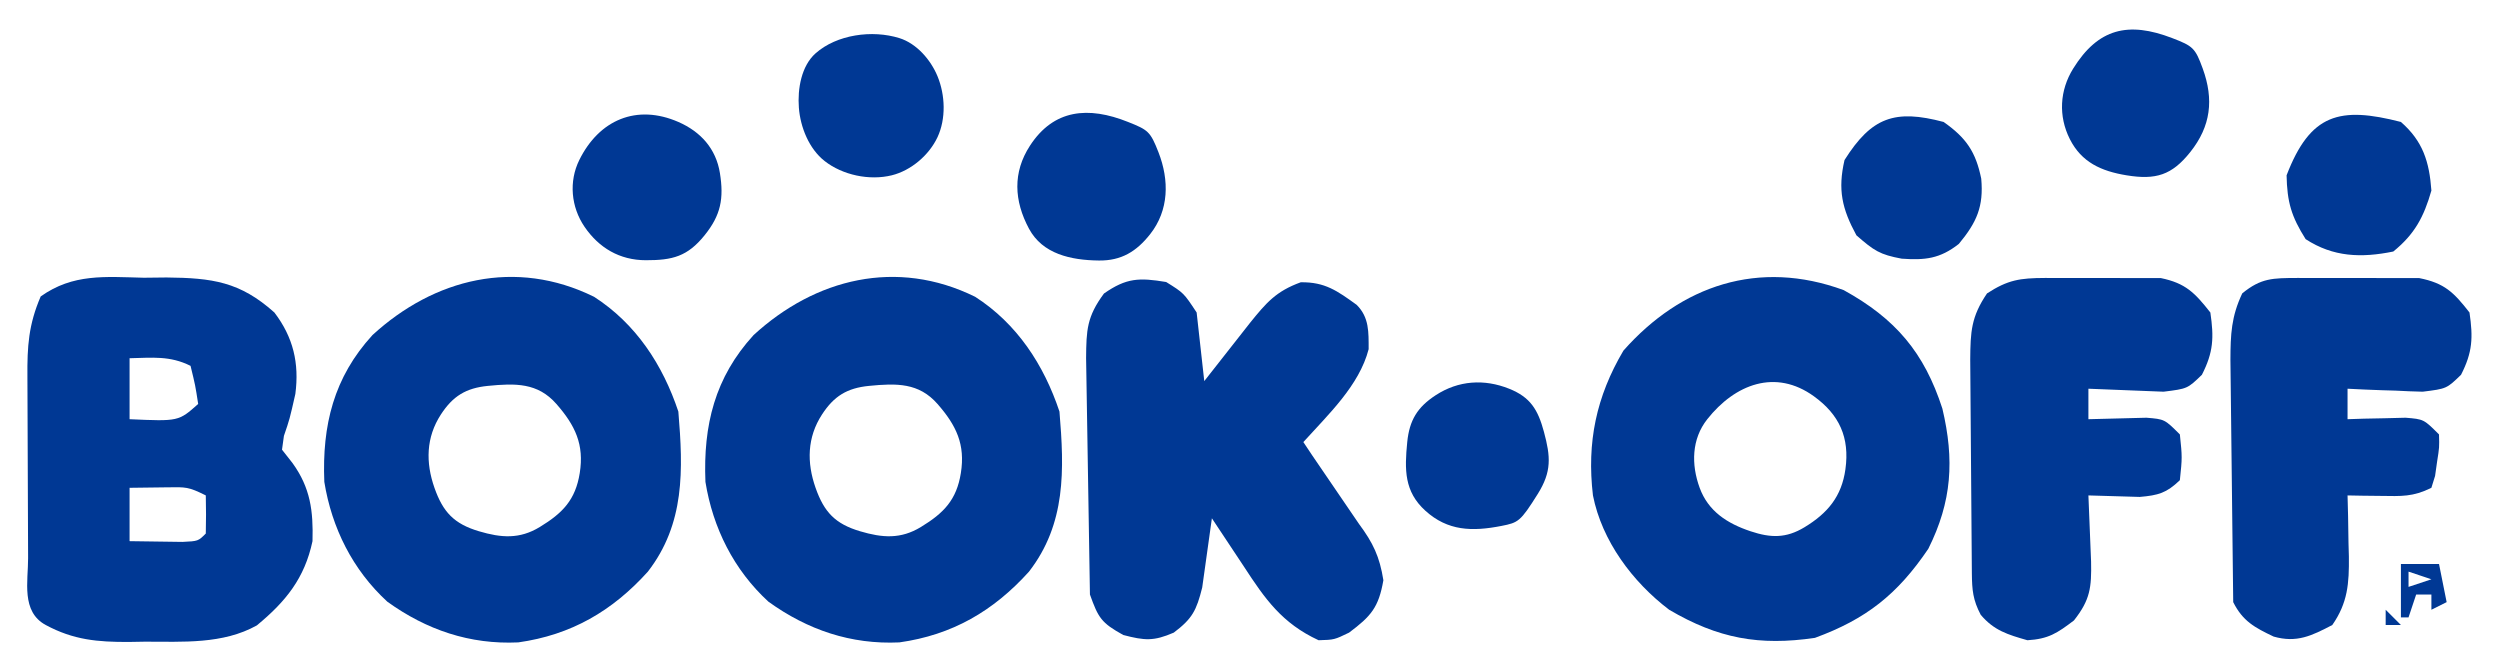
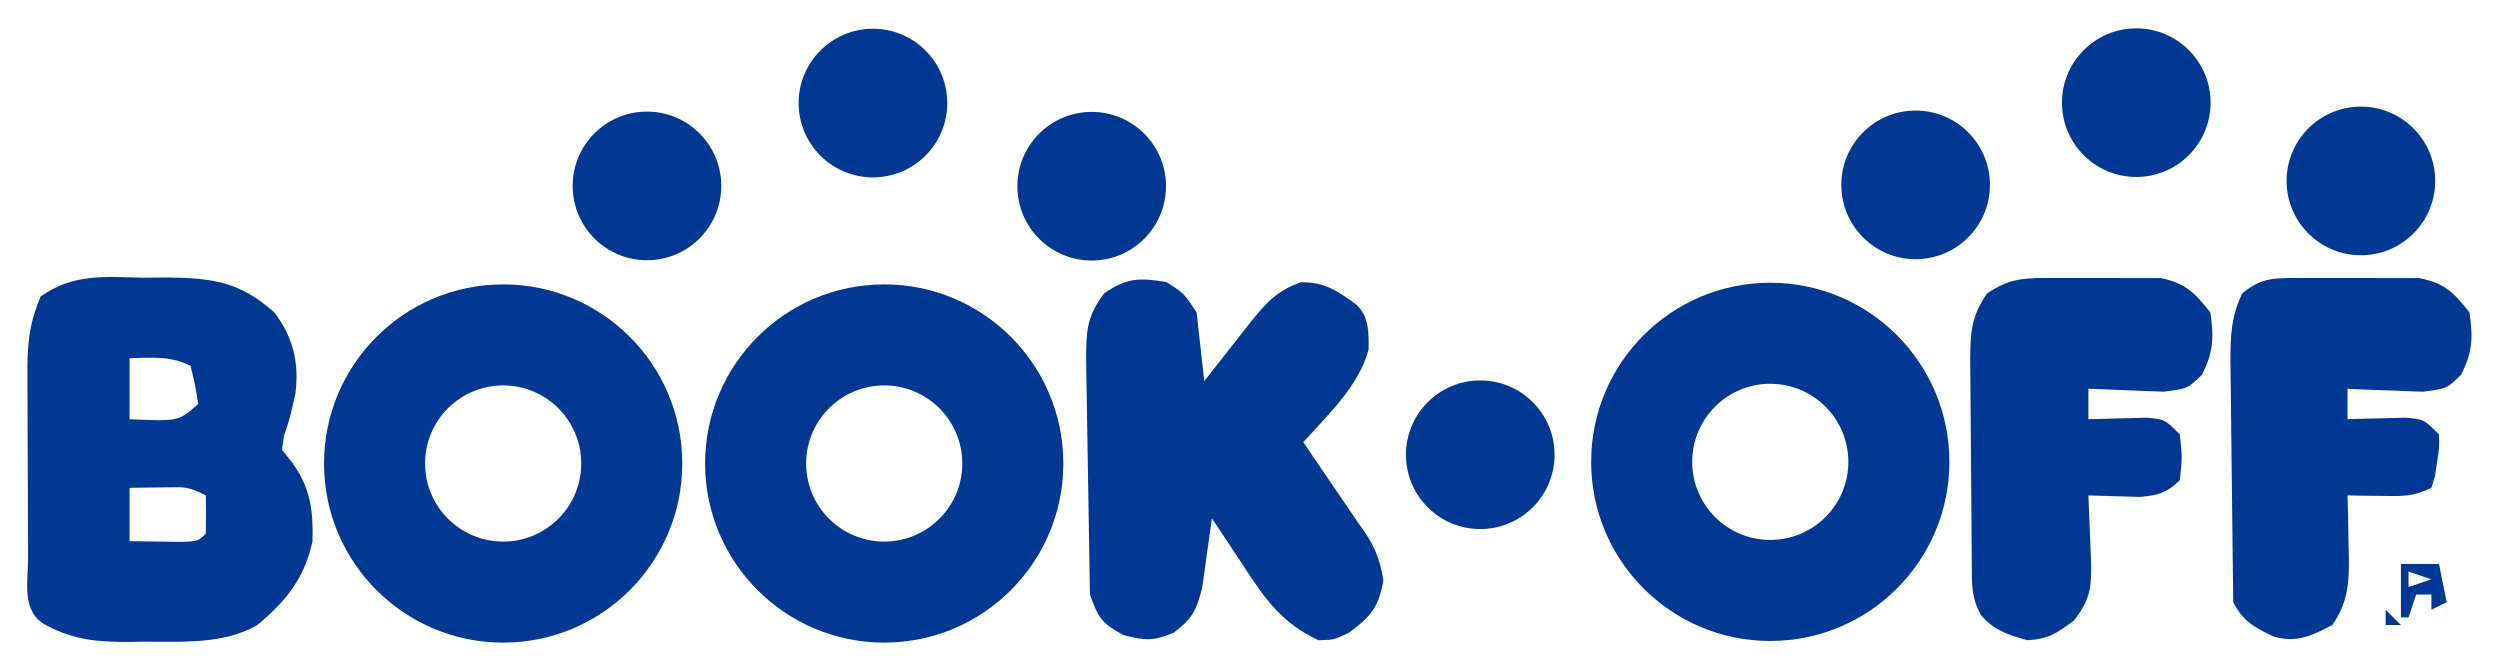
<svg xmlns="http://www.w3.org/2000/svg" version="1.1" viewBox="0 0 328 88">
  <g fill="#003894">
-     <path transform="translate(285,5)" d="m0 0c2.702 1.041 3.012 1.278 4 4 1.474 4.061 1.064 7.552-1.625 10.938-2.422 3.049-4.539 3.692-8.375 3.062-3.339-0.549-5.906-1.714-7.438-4.75-1.518-3.009-1.34-6.386 0.438-9.25 3.275-5.275 7.231-6.222 13-4z" />
-     <path transform="translate(118,5)" d="m0 0c2.25 0.703 4.098 2.822 5 5 1.02 2.464 1.131 5.585 0 8-1.104 2.358-3.473 4.375-6 5-2.915 0.721-6.45-0.021-8.812-1.875-2.038-1.6-3.18-4.417-3.376-7-0.188-2.477 0.331-5.475 2.188-7.125 2.786-2.475 7.443-3.111 11-2z" />
-     <path transform="translate(89,16)" d="m0 0c2.922 1.275 4.941 3.5 5.453 6.711 0.531 3.328 0.133 5.506-2.015 8.164-2.243 2.776-4.2 3.271-7.696 3.266-3.457-0.004-6.17-1.629-8.054-4.391-1.777-2.605-2.068-5.952-0.688-8.75 2.608-5.287 7.54-7.382 13-5z" />
-     <path transform="translate(148,16)" d="m0 0c2.608 1.043 2.921 1.22 4 4 1.415 3.646 1.385 7.577-1.105 10.73-1.795 2.272-3.78 3.484-6.711 3.45-3.699-0.043-7.404-0.856-9.184-4.18-1.961-3.662-2.146-7.377 0.125-10.875 3.118-4.803 7.659-5.212 12.875-3.125z" />
-     <path transform="translate(255,16)" d="m0 0c2.983 2.096 4.219 3.93 4.938 7.438 0.328 3.648-0.573 5.708-2.938 8.562-2.484 1.952-4.437 2.153-7.5 1.938-2.873-0.538-3.606-1.03-5.938-3.063-1.898-3.493-2.459-5.986-1.562-9.875 3.551-5.633 6.607-6.696 13-5z" />
-     <path transform="translate(315,16)" d="m0 0c2.886 2.525 3.723 5.211 4 9-0.992 3.471-2.198 5.726-5 8-4.211 0.861-7.879 0.729-11.5-1.625-1.873-2.965-2.43-4.859-2.5-8.375 3.109-8.083 6.951-9.072 15-7z" />
+     <g stroke-linecap="round" stroke-linejoin="round">
+       <g stroke-width="1.097">
+         <circle cx="143.23" cy="24.431" r="9.75" style="paint-order:markers stroke fill" />
+         <circle cx="84.882" cy="24.391" r="9.75" style="paint-order:markers stroke fill" />
+         <circle cx="114.53" cy="13.522" r="9.75" style="paint-order:markers stroke fill" />
+         <circle cx="194.21" cy="59.662" r="9.75" style="paint-order:markers stroke fill" />
+         <circle cx="251.33" cy="24.256" r="9.75" style="paint-order:markers stroke fill" />
+         <circle cx="280.28" cy="13.469" r="9.75" style="paint-order:markers stroke fill" />
+         <circle cx="309.75" cy="23.737" r="9.75" style="paint-order:markers stroke fill" />
+       </g>
+       <g stroke-width="2.643">
+         <path d="m66.014 37.311a23.5 23.5 0 0 0-23.5 23.5 23.5 23.5 0 0 0 23.5 23.5 23.5 23.5 0 0 0 23.5-23.5 23.5 23.5 0 0 0-23.5-23.5zm0 13.256a10.244 10.244 0 0 1 10.244 10.244 10.244 10.244 0 0 1-10.244 10.244 10.244 10.244 0 0 1-10.244-10.244 10.244 10.244 0 0 1 10.244-10.244z" style="paint-order:markers stroke fill" />
+         <path d="m116.01 37.311a23.5 23.5 0 0 0-23.5 23.5 23.5 23.5 0 0 0 23.5 23.5 23.5 23.5 0 0 0 23.5-23.5 23.5 23.5 0 0 0-23.5-23.5zm0 13.256a10.244 10.244 0 0 1 10.244 10.244 10.244 10.244 0 0 1-10.244 10.244 10.244 10.244 0 0 1-10.244-10.244 10.244 10.244 0 0 1 10.244-10.244z" style="paint-order:markers stroke fill" />
+         <path d="m232.26 37.095a23.5 23.5 0 0 0-23.5 23.5 23.5 23.5 0 0 0 23.5 23.5 23.5 23.5 0 0 0 23.5-23.5 23.5 23.5 0 0 0-23.5-23.5zm0 13.256a10.244 10.244 0 0 1 10.244 10.244 10.244 10.244 0 0 1-10.244 10.244 10.244 10.244 0 0 1-10.244-10.244 10.244 10.244 0 0 1 10.244-10.244z" style="paint-order:markers stroke fill" />
+       </g>
+     </g>
    <path transform="translate(18.875 36.438)" d="m0 0c0.981-0.011 1.962-0.022 2.973-0.033 5.993 0.06 9.634 0.55 14.152 4.595 2.478 3.251 3.278 6.658 2.75 10.688-0.75 3.312-0.75 3.312-1.5 5.5-0.083 0.598-0.165 1.196-0.25 1.812 0.227 0.289 0.227 0.289 1.375 1.75 2.352 3.257 2.737 6.273 2.625 10.25-1.034 4.878-3.523 7.935-7.305 11.055-4.466 2.491-9.724 2.128-14.695 2.133-0.699 0.012-1.397 0.024-2.117 0.037-4.049 0.012-7.233-0.254-10.883-2.225-3.258-1.759-2.301-5.758-2.313-8.786l-0.09-23.76c-0.034-4 0.148-6.86 1.743-10.562 4.253-3.023 8.452-2.576 13.535-2.453zm-1.875 10.562v8c6.429 0.286 6.429 0.286 9-2-0.375-2.437-0.375-2.437-1-5-2.709-1.354-5.009-1.065-8-1zm0 17v7l6.934 0.098c2.066-0.098 2.066-0.098 3.066-1.098 0.041-1.666 0.043-3.333 0-5-2.287-1.143-2.593-1.103-5.125-1.062z" />
-     <path transform="translate(77.938 38.938)" d="m0 0c5.494 3.531 9.018 8.929 11.062 15.062 0.637 7.625 0.876 14.701-4 21-4.667 5.176-10.075 8.309-17.003 9.282-6.346 0.298-12.046-1.638-17.184-5.344-4.537-4.164-7.284-9.67-8.262-15.715-0.302-7.427 1.233-13.71 6.321-19.265 8.086-7.414 18.761-10.094 29.066-5.02zm-20.09 15.438c-1.954 3.002-2.015 6.3-0.848 9.624 1.118 3.183 2.568 4.728 5.836 5.7 2.932 0.872 5.333 1.056 7.981-0.555 3.015-1.835 4.686-3.564 5.246-7.082 0.595-3.737-0.582-6.23-3.063-9.063-2.453-2.8-5.387-2.727-8.992-2.371-2.878 0.284-4.594 1.342-6.16 3.747z" />
-     <path transform="translate(127.94 38.938)" d="m0 0c5.494 3.531 9.018 8.929 11.062 15.062 0.637 7.625 0.876 14.701-4 21-4.667 5.176-10.075 8.309-17.003 9.282-6.346 0.298-12.046-1.638-17.184-5.344-4.537-4.164-7.284-9.67-8.262-15.715-0.302-7.427 1.233-13.71 6.321-19.265 8.086-7.414 18.761-10.094 29.066-5.02zm-20.09 15.438c-1.954 3.002-2.015 6.3-0.848 9.624 1.118 3.183 2.568 4.728 5.836 5.7 2.932 0.872 5.333 1.056 7.981-0.555 3.015-1.835 4.686-3.564 5.246-7.082 0.595-3.737-0.582-6.23-3.063-9.063-2.453-2.8-5.387-2.727-8.992-2.371-2.878 0.284-4.594 1.342-6.16 3.747z" />
-     <path transform="translate(241.89 38.062)" d="m0 0c6.813 3.759 10.565 8.182 12.949 15.543 1.592 6.716 1.26 12.186-1.844 18.395-4.056 5.993-8.157 9.224-14.875 11.687-7.294 1.073-12.702 0.09-19.125-3.687-4.818-3.657-8.821-9.038-10-15-0.823-6.938 0.431-12.975 4-19 7.58-8.577 17.777-12.019 28.895-7.938zm-17.895 16.938c-2.058 2.6-2.121 5.934-1 9 1.121 3.067 3.602 4.676 6.68 5.703 2.646 0.882 4.658 0.933 7.067-0.524 3.051-1.846 4.884-4.048 5.378-7.617 0.577-4.165-0.807-7.159-4.125-9.562-5.042-3.652-10.352-1.607-14 3z" />
    <path transform="translate(268.28 36.469)" d="m0 0 15.217 0.014c3.26 0.674 4.465 1.932 6.502 4.517 0.48 3.293 0.408 5.201-1.11 8.172-1.89 1.828-1.89 1.828-5.027 2.219l-9.863-0.391v4l7.617-0.195c2.383 0.195 2.383 0.195 4.383 2.195 0.312 3 0.312 3 0 6-1.753 1.686-2.829 1.985-5.262 2.196l-6.738-0.196 0.351 8.672c0.071 3.397-0.113 5.026-2.246 7.727-2.207 1.678-3.347 2.434-6.105 2.601-2.566-0.733-4.388-1.273-6.131-3.343-1.023-1.95-1.134-3.226-1.16-5.422l-0.214-28.065c0.03-3.652 0.115-5.595 2.203-8.674 2.751-1.787 4.319-2.011 7.583-2.027z" />
    <path transform="translate(301.4 36.469)" d="m0 0 15.988 0.014c3.34 0.662 4.538 1.862 6.61 4.517 0.48 3.293 0.408 5.201-1.11 8.172-1.89 1.828-1.89 1.828-5.027 2.219-1.184-0.027-2.368-0.074-3.551-0.141-0.606-0.018-1.213-0.036-1.838-0.054-1.492-0.047-2.983-0.119-4.474-0.196v4c0.349-0.011 0.349-0.011 2.117-0.07 0.91-0.018 1.82-0.036 2.758-0.055 0.452-0.011 0.452-0.011 2.742-0.07 2.383 0.195 2.383 0.195 4.383 2.195 0.047 1.692 0.047 1.692-0.25 3.563-0.088 0.62-0.176 1.24-0.266 1.879-0.08 0.257-0.08 0.257-0.484 1.558-2.406 1.203-3.95 1.101-6.625 1.063-0.409-5e-3 -0.409-5e-3 -2.477-0.028-0.626-0.011-1.253-0.023-1.898-0.035 0.023 0.892 0.046 1.784 0.07 2.703 0.019 1.183 0.037 2.365 0.055 3.547 0.016 0.587 0.033 1.173 0.05 1.778 0.04 3.507-0.144 6.061-2.175 8.972-2.694 1.409-4.661 2.381-7.692 1.52-2.484-1.18-4.059-2.021-5.308-4.52l-0.366-31.804c0.013-3.337 0.111-5.656 1.549-8.702 2.472-2.033 4.038-2.01 7.219-2.025z" />
    <path transform="translate(153,37)" d="m0 0c2.312 1.438 2.312 1.438 4 4l1 9 6.006-7.646c2.131-2.637 3.411-4.143 6.654-5.319 3.18-0.048 4.802 1.132 7.34 2.965 1.652 1.652 1.562 3.584 1.566 5.812-1.237 4.781-5.331 8.599-8.566 12.188l1.172 1.758 6.117 8.965c1.864 2.515 2.713 4.288 3.211 7.402-0.623 3.58-1.618 4.714-4.5 6.875-1.938 0.938-1.938 0.938-4 1-4.796-2.221-7.021-5.401-9.812-9.688l-4.188-6.312-1.27 9.082c-0.753 3.012-1.295 4.081-3.73 5.918-2.639 1.143-3.816 1.048-6.625 0.312-2.882-1.592-3.275-2.237-4.375-5.312l-0.504-31.008c0.031-3.693 0.096-5.441 2.345-8.482 2.951-2.064 4.633-2.098 8.159-1.51z" />
-     <path transform="translate(198,51)" d="m0 0c2.789 1.115 3.778 2.746 4.562 5.648 0.887 3.283 1.028 5.229-0.812 8.164-2.273 3.626-2.55 3.755-4.75 4.188-3.848 0.758-7.061 0.672-10-2-2.764-2.512-2.728-5.365-2.371-8.992 0.283-2.877 1.34-4.595 3.742-6.16 2.986-1.945 6.37-2.151 9.629-0.848z" />
    <path transform="translate(315,74)" d="m0 0h5l1 5-2 1v-2h-2l-1 3h-1v-7zm1 1v2c0.99-0.33 1.98-0.66 3-1-0.99-0.33-1.98-0.66-3-1z" />
    <path transform="translate(313,80)" d="m0 0 2 2h-2v-2z" />
    <path transform="translate(315,82)" d="m0 0 2 1z" />
    <path transform="translate(319,82)" d="m0 0 2 1z" />
  </g>
</svg>
